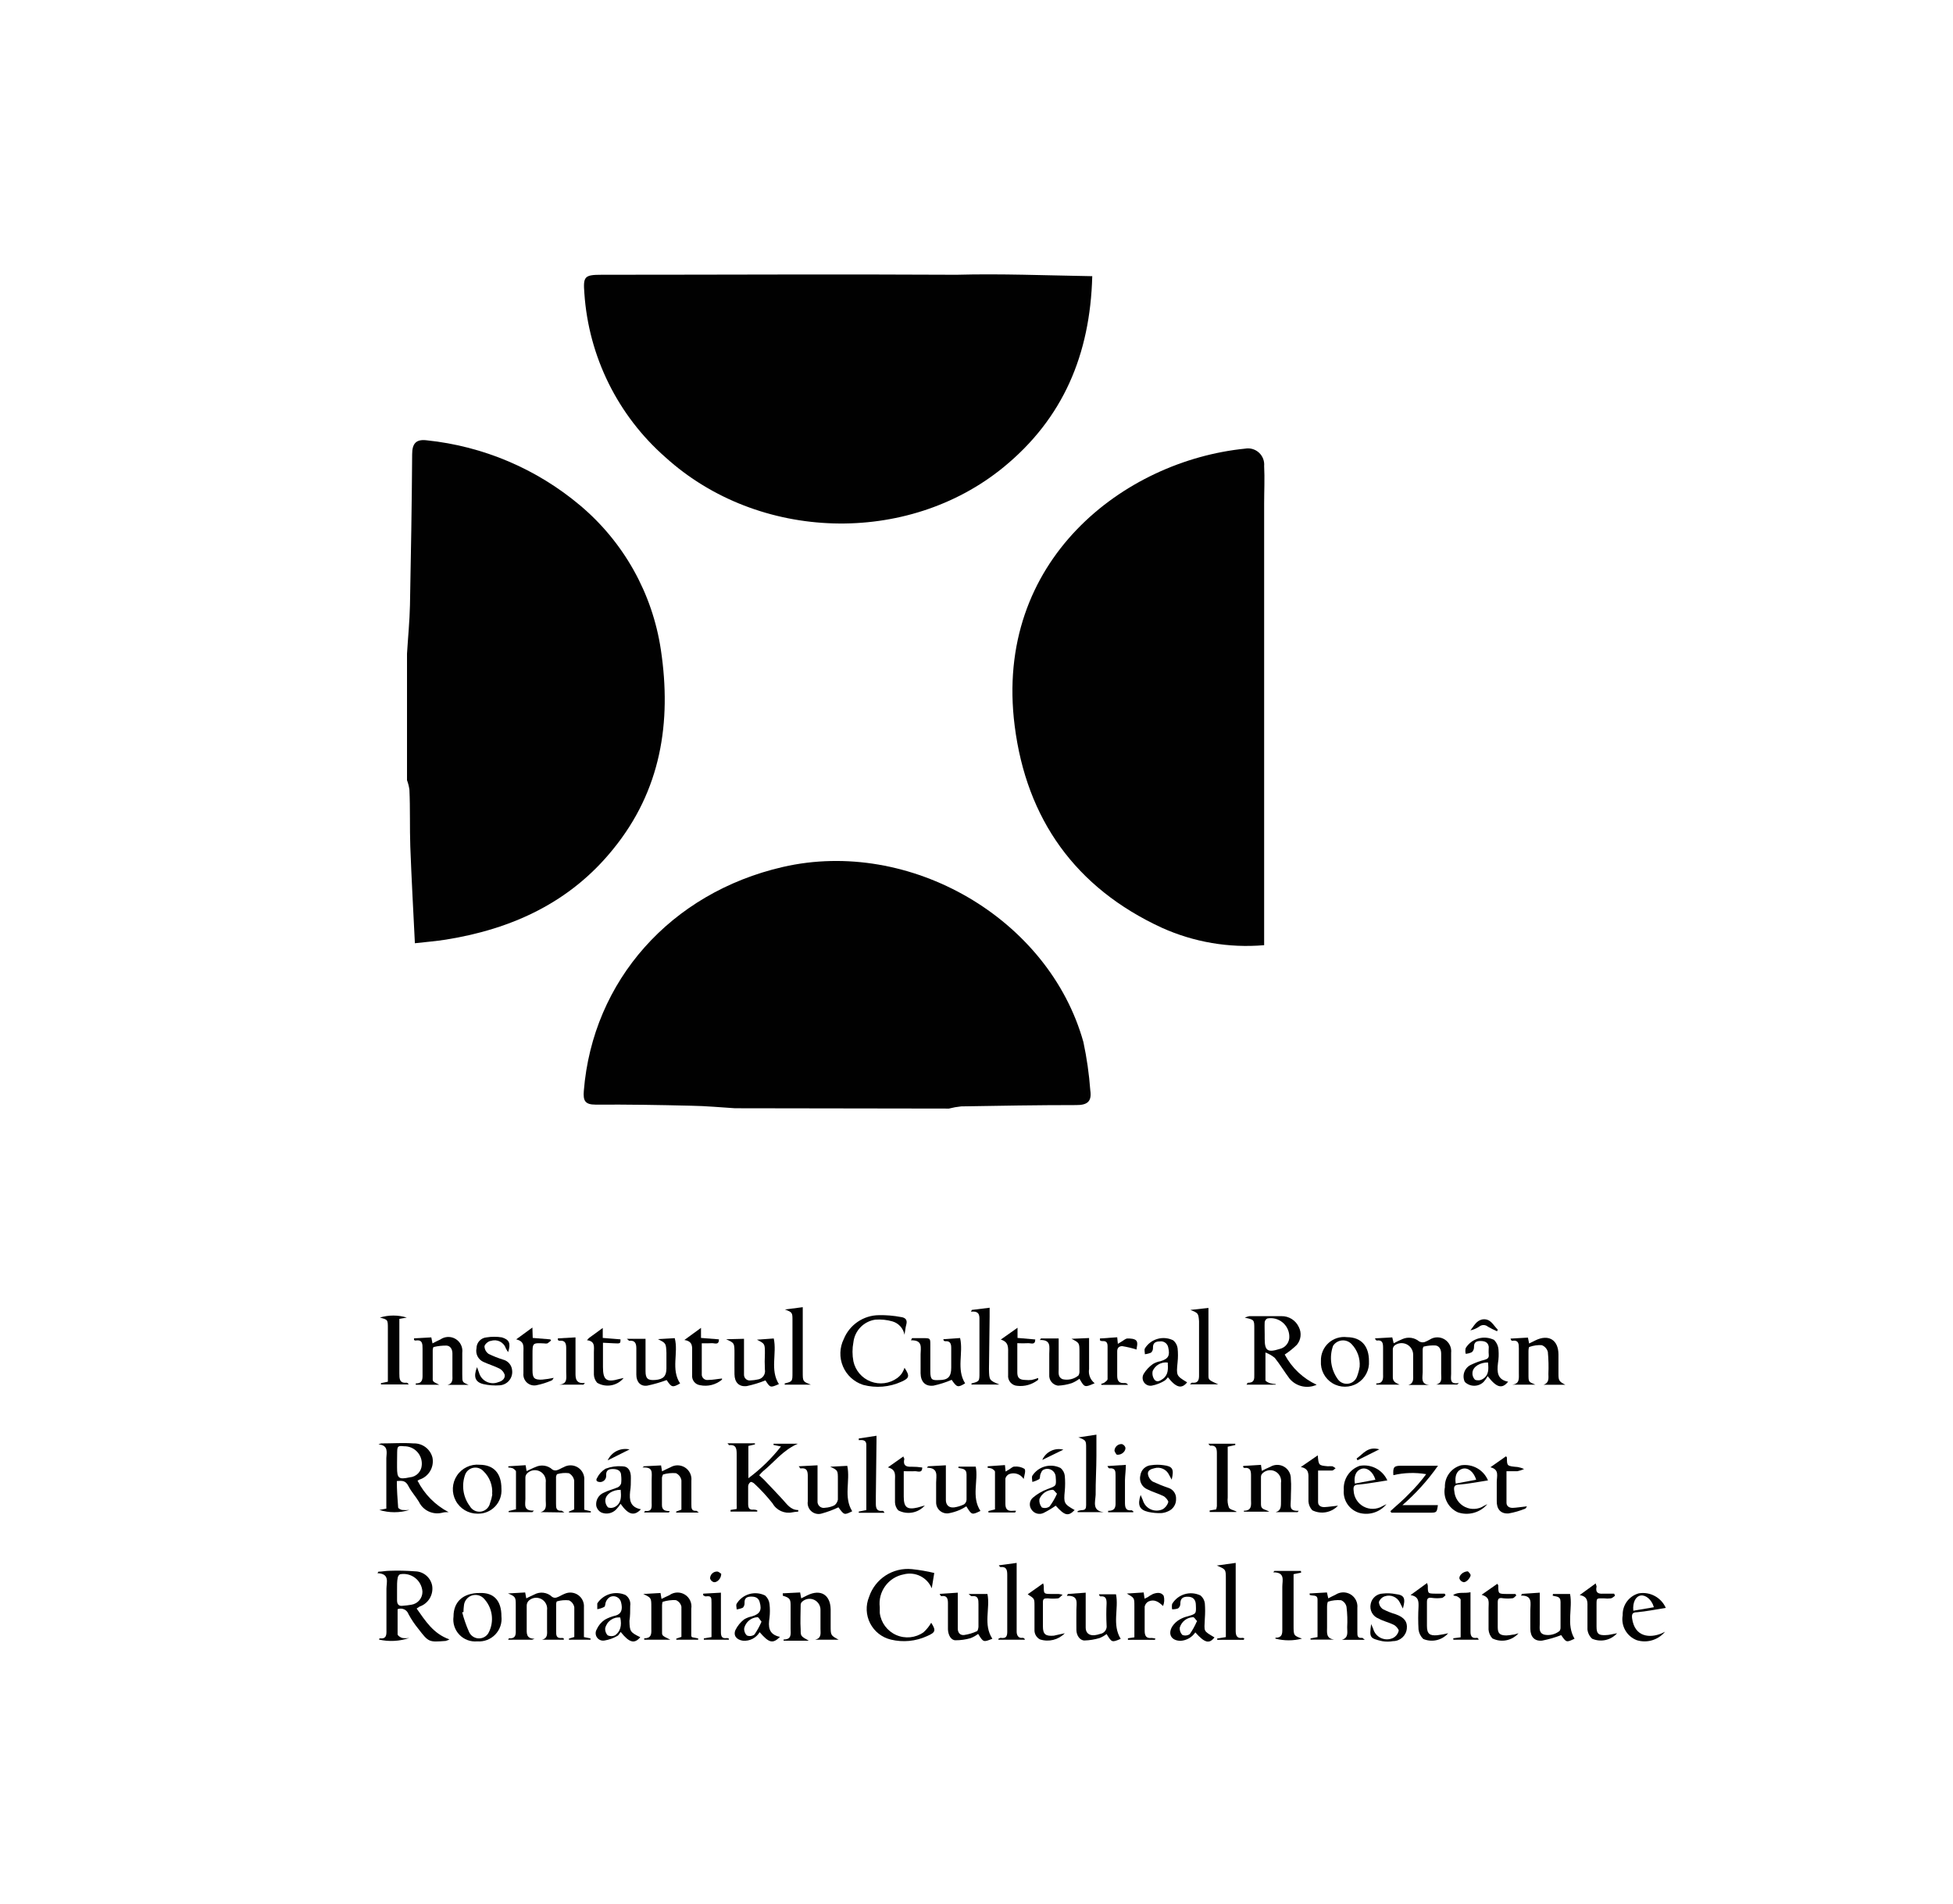
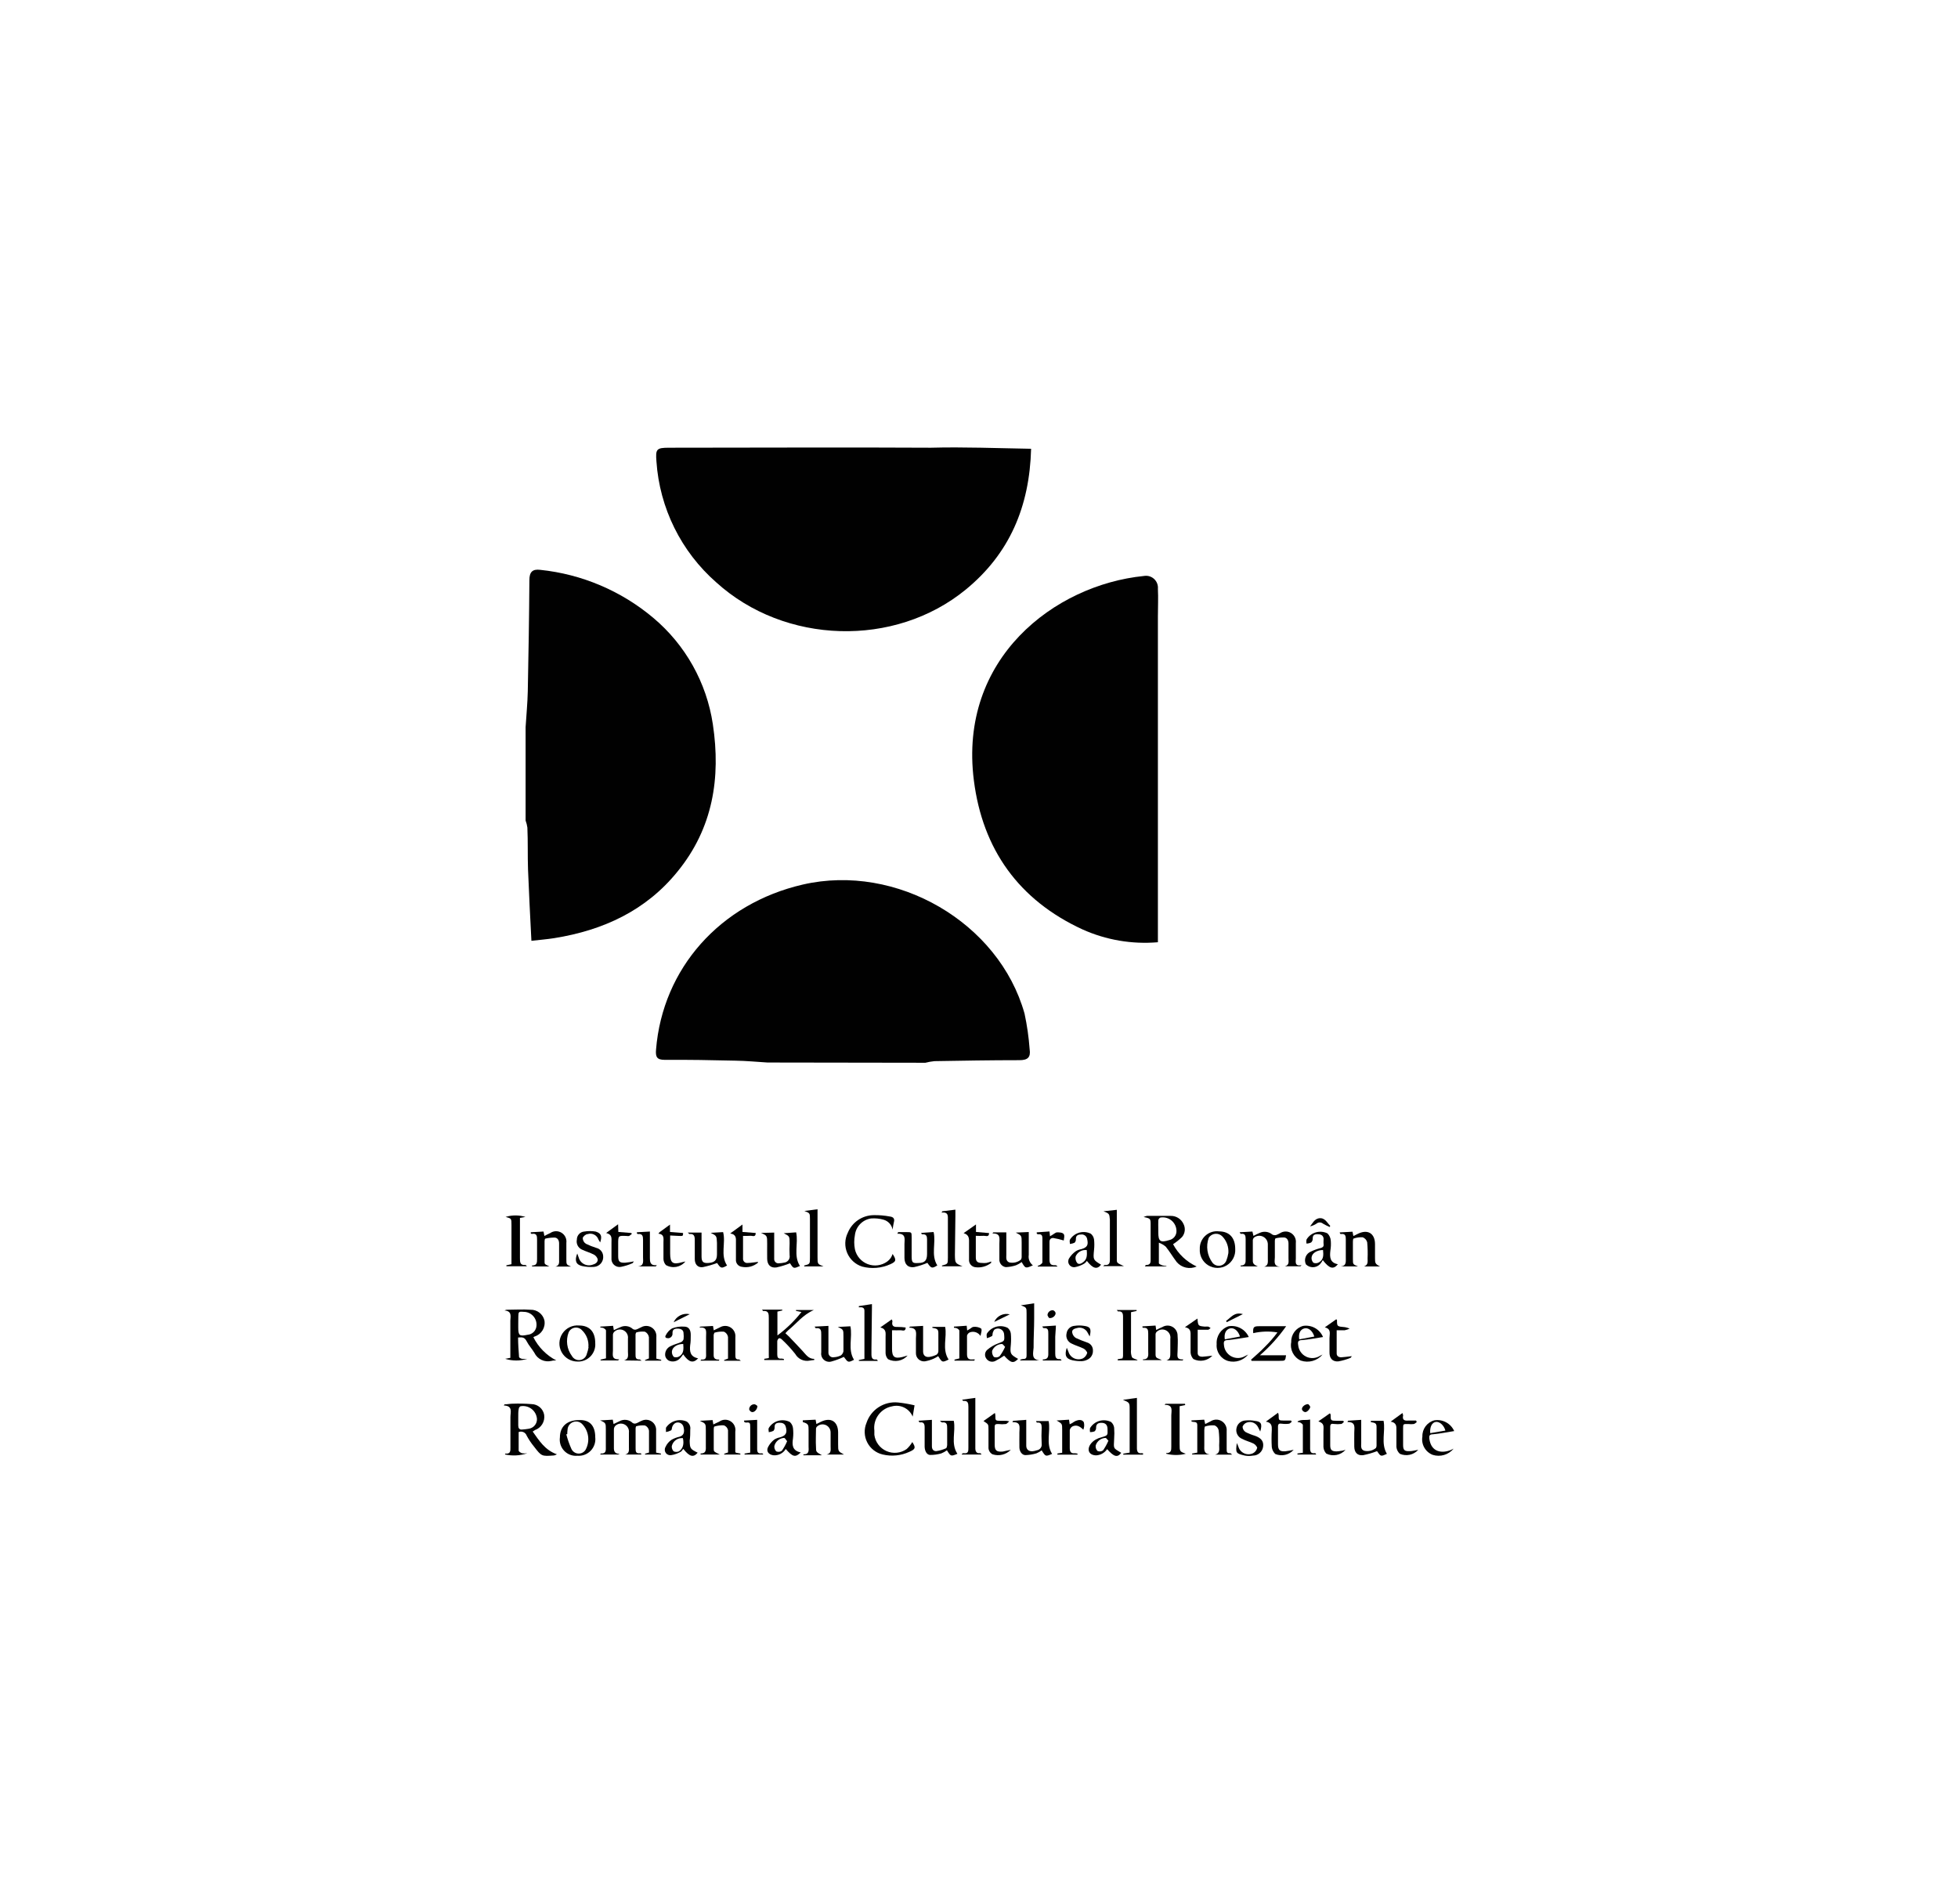
- <svg xmlns="http://www.w3.org/2000/svg" id="Layer_1" data-name="Layer 1" viewBox="0 0 178.5 174">
+ <svg xmlns="http://www.w3.org/2000/svg" id="Layer_1" data-name="Layer 1" viewBox="-27.92 -30.36 242.59 235.82">
  <defs>
    <style>.cls-1{fill:#010101;}</style>
  </defs>
  <path class="cls-1" d="M37.2,59.74c.09-1.48.24-3,.27-4.43.09-4.6.17-9.2.2-13.8,0-1,.38-1.39,1.34-1.27a25.91,25.91,0,0,1,14,5.94A21.35,21.35,0,0,1,60.4,59.37c1,6.65,0,12.88-4.36,18.23-3.92,4.86-9.23,7.3-15.29,8.27-.88.14-1.77.21-2.83.33-.15-3-.31-5.94-.42-8.84-.06-1.72,0-3.46-.08-5.19a4,4,0,0,0-.22-.87Z" />
  <path class="cls-1" d="M67.18,101.28c-1.32-.08-2.64-.21-4-.23-2.91-.07-5.82-.12-8.73-.1-1,0-1.16-.37-1.09-1.26.81-10.07,7.94-18.1,18.19-20.46,11.6-2.67,24.31,4.69,27.47,16a32.3,32.3,0,0,1,.63,4.41c.15,1-.24,1.36-1.3,1.35-3.5,0-7,.06-10.5.12a7.54,7.54,0,0,0-1.12.2Z" />
  <path class="cls-1" d="M99.83,25.24c-.19,7.17-2.67,13-8.1,17.45-8.81,7.21-22.41,6.8-30.9-.89a21.9,21.9,0,0,1-7.42-15c-.12-1.53,0-1.69,1.58-1.69,10.81,0,21.62-.06,32.43,0C91.5,25,95.58,25.17,99.83,25.24Z" />
  <path class="cls-1" d="M115.51,86.38a18.83,18.83,0,0,1-9.31-1.59c-7.91-3.64-12.38-9.94-13.46-18.45-1.93-15.13,10-24.23,21.06-25.34a1.48,1.48,0,0,1,1.74,1.59c.06,1.14,0,2.28,0,3.42V86.38Z" />
  <path class="cls-1" d="M38.08,147c.81,1.14,1.52,2.3,3,2.82a1.52,1.52,0,0,1-.34.14c-1.55.12-1.56.12-2.5-1.1a8.49,8.49,0,0,1-.9-1.34.76.76,0,0,0-1-.46c0,.77,0,1.53,0,2.29,0,.13.25.28.42.34a2.23,2.23,0,0,0,.65,0,5.11,5.11,0,0,1-2.76.15s0-.11.06-.11c.61.06.62-.31.61-.77,0-1.25,0-2.51,0-3.77,0-.57.33-1.38-.82-1.42l.09-.14c.34,0,.68-.08,1-.08a20.39,20.39,0,0,1,2.35.05,1.61,1.61,0,0,1,1.56,1.32,1.73,1.73,0,0,1-1.15,1.9Zm-1.79-1.68h0c0,.31,0,.62,0,.93s.12.55.5.5a7.64,7.64,0,0,0,.82-.1,1.19,1.19,0,0,0,1-1.2,1.73,1.73,0,0,0-2.05-1.58.43.43,0,0,0-.21.32C36.28,144.51,36.29,144.89,36.29,145.27Z" />
  <path class="cls-1" d="M34.59,132a1,1,0,0,1,.27-.09c1,0,2-.07,2.94,0a1.72,1.72,0,0,1,1.73,1.31,1.76,1.76,0,0,1-1.2,2l-.17.09A6.6,6.6,0,0,0,41,138.19c-.2,0-.4,0-.6.06a1.86,1.86,0,0,1-2.11-1c-.29-.49-.69-.91-.95-1.42s-.52-.53-1.07-.48c0,.81.06,1.61.12,2.41,0,.09.22.2.35.23a3.4,3.4,0,0,0,.68,0,4.65,4.65,0,0,1-2.75,0l.64-.12c0-.18,0-.37,0-.56,0-1.36,0-2.71,0-4.07C35.33,132.76,35.53,132.07,34.59,132Zm1.7,1.61h0v.49c0,1,.14,1.13,1.16.91a1.19,1.19,0,0,0,1.1-1.13,1.59,1.59,0,0,0-1.62-1.71c-.57-.06-.62,0-.63.55Z" />
  <path class="cls-1" d="M116.59,126.54h-2.66c.07-.1.09-.17.11-.17.61,0,.61-.33.6-.78,0-1.26,0-2.51,0-3.77v-.4c0-.8,0-.82-.87-1a2,2,0,0,1,.41-.14c1,0,2,0,2.94,0a1.71,1.71,0,0,1,1.59,1,1.47,1.47,0,0,1-.18,1.62,7.45,7.45,0,0,1-1.11.89,6.31,6.31,0,0,0,2.92,2.76,2.1,2.1,0,0,1-2.47-.55c-.47-.62-.87-1.3-1.36-1.91a3,3,0,0,0-.85-.49c0,1,0,1.75,0,2.54,0,.1.27.21.42.27a2.83,2.83,0,0,0,.52.08Zm-1-4.6h0v.4c0,1.1.26,1.29,1.36.94a1.13,1.13,0,0,0,.89-1.19,1.7,1.7,0,0,0-2-1.6.43.43,0,0,0-.25.33C115.57,121.19,115.59,121.57,115.59,121.94Z" />
  <path class="cls-1" d="M71.38,132.19l-.68-.14v-.11h2.22c-1.38.6-2.17,1.7-3.19,2.52a4.18,4.18,0,0,0-.34.36c.15.15.3.27.43.4.56.59,1.13,1.18,1.68,1.78.42.45.75,1,1.46,1v.14a5.17,5.17,0,0,0-.55.07,1.68,1.68,0,0,1-1.8-.82,16.54,16.54,0,0,0-1.66-1.8c-.09-.09-.29-.19-.35-.15a.5.5,0,0,0-.22.38c0,.54,0,1.08,0,1.62,0,.36.09.57.5.52a1,1,0,0,1,.33.06l0,.12H66.77l0-.15.56-.09a2,2,0,0,0,0-.36c0-1.53,0-3.07,0-4.6,0-.47,0-.95-.69-.87,0,0-.06-.07-.15-.17H69l0,.1-.6.14v2.95A15.6,15.6,0,0,0,71.38,132.19Z" />
  <path class="cls-1" d="M48.64,149.85h-2.2c.05-.08.07-.14.08-.13.67.05.63-.4.62-.85,0-.72,0-1.44,0-2.16s0-.8-.71-1.09l1.57-.09.1.54c.27-.13.5-.25.73-.35a1.39,1.39,0,0,1,1.64.22.48.48,0,0,0,.41.05c.25-.08.47-.24.71-.33a1.25,1.25,0,0,1,1.78,1.23c0,.62,0,1.24,0,1.86v.86l.6.12v.12H52l0-.1.49-.15c0-.89,0-1.81,0-2.71a.86.86,0,0,0-.49-.64,2.88,2.88,0,0,0-1.08.09c-.05,0-.09.16-.09.25,0,.82,0,1.63,0,2.45,0,.42,0,.71.56.65,0,0,.09,0,.14.05l0,.11h-2c.56-.13.47-.57.47-.94,0-.59,0-1.18,0-1.76a1,1,0,0,0-1.69-.85.64.64,0,0,0-.17.46c0,.66,0,1.31,0,2,0,.47-.08,1,.72,1Z" />
  <path class="cls-1" d="M49.41,138.19c.61-.18.47-.66.47-1.08s0-1.08,0-1.62a1,1,0,0,0-1.69-.85.54.54,0,0,0-.17.42c0,.64,0,1.28,0,1.91,0,.48-.22,1.13.78,1.08l-.14.14H46.49l0-.1.67-.16c0-1.14,0-2.29,0-3.45,0-.1-.18-.23-.3-.3a1.24,1.24,0,0,0-.4-.07V134l1.58-.1.09.54c.29-.13.54-.27.81-.37a1.39,1.39,0,0,1,1.55.23.49.49,0,0,0,.41.06c.22-.06.41-.2.62-.28a1.26,1.26,0,0,1,1.88,1.22c0,.72,0,1.44,0,2.16v.51l.6.14v.11H52l0-.08.48-.2c0-.87,0-1.75,0-2.63a.93.93,0,0,0-.49-.68,2.7,2.7,0,0,0-1.08.09s-.09.16-.09.24c0,.82,0,1.63,0,2.45,0,.38,0,.69.52.65,0,0,.09.06.24.16Z" />
  <path class="cls-1" d="M127.92,126.54h-2.13c0-.06,0-.11,0-.11.59,0,.64-.35.62-.82,0-.82,0-1.64,0-2.46,0-.41-.06-.72-.59-.64,0,0-.1-.05-.15-.2l1.58-.09.13.54a8.5,8.5,0,0,1,.81-.39,1.46,1.46,0,0,1,1.52.22.66.66,0,0,0,.49.06,3.49,3.49,0,0,0,.48-.23,1.27,1.27,0,0,1,1.95,1.22c0,.64,0,1.28,0,1.91,0,.42-.18,1,.71.84l-.15.14h-1.93c.61-.15.45-.63.46-1,0-.61,0-1.21,0-1.82,0-.35-.14-.69-.5-.75a3.67,3.67,0,0,0-1.09.1c-.05,0-.1.18-.1.28,0,.69,0,1.37,0,2.06,0,.48-.22,1.1.62,1.17h-1.93c.52-.15.44-.57.44-1,0-.58,0-1.17,0-1.76a1.06,1.06,0,0,0-1.7-.85.5.5,0,0,0-.16.33c0,.84,0,1.67,0,2.5C127.27,126.28,127.58,126.38,127.92,126.54Z" />
  <path class="cls-1" d="M85.39,143.75l-.23,1.4a2.18,2.18,0,0,0-2.57-1.27,2.71,2.71,0,0,0-2.18,3c0,.18,0,.36,0,.53a2.55,2.55,0,0,0,4,1.76,3.57,3.57,0,0,0,.7-.87c.45.7.41.88-.38,1.22a5.07,5.07,0,0,1-3.3.32,2.88,2.88,0,0,1-2-3.9,3.73,3.73,0,0,1,3.92-2.54A16.11,16.11,0,0,1,85.39,143.75Z" />
  <path class="cls-1" d="M82.67,125c.49.74.46.94-.28,1.27a5.21,5.21,0,0,1-3.5.29,3,3,0,0,1-1.77-4.19,3.5,3.5,0,0,1,3.22-2.18,9.62,9.62,0,0,1,2,.17c.4.05.62.25.49.7-.07.25-.09.51-.16.92a1.57,1.57,0,0,0-1.1-1.22A4.44,4.44,0,0,0,80,120.6a2.36,2.36,0,0,0-2,2.06,4.68,4.68,0,0,0,0,1.75A2.56,2.56,0,0,0,82,125.94a1.88,1.88,0,0,0,.44-.45A2.16,2.16,0,0,0,82.67,125Z" />
  <path class="cls-1" d="M71.54,145.61l1.59-.08.1.54.56-.28c1.21-.59,2.1-.06,2.13,1.28,0,.5,0,1,0,1.51,0,.87,0,.87.73,1.27H74.49c.64-.14.49-.64.5-1,0-.57,0-1.14,0-1.71a1,1,0,0,0-1.66-.78.41.41,0,0,0-.15.28c0,.77-.05,1.53,0,2.3,0,.58,0,.58.74,1h-2.3l0-.11c.75,0,.65-.5.64-1,0-.68,0-1.37,0-2s0-.8-.71-1Z" />
  <path class="cls-1" d="M40.15,126.55H38a.84.84,0,0,1,0-.12c.6,0,.63-.36.62-.83,0-.78,0-1.56,0-2.35,0-.42,0-.85-.64-.74,0,0-.09,0-.14-.06l0-.14,1.58-.09.11.55c.26-.13.48-.26.72-.36a1.28,1.28,0,0,1,2,1.22c0,.65,0,1.3,0,2s0,.68.58.93H40.9c.5-.12.46-.5.45-.87,0-.67,0-1.34,0-2,0-.35-.16-.69-.53-.72a4.74,4.74,0,0,0-1.18.13c-.05,0-.09.2-.09.3q0,1.28,0,2.55C39.54,126.26,39.56,126.26,40.15,126.55Z" />
  <path class="cls-1" d="M73,134l1.72-.09v2.27c0,.33,0,.65,0,1a.57.57,0,0,0,.7.61,2.18,2.18,0,0,0,.84-.22.82.82,0,0,0,.32-.52c0-.62,0-1.24,0-1.86,0-.82,0-.82-.7-1.15l1.56-.08c.29,1.38-.36,2.85.45,4.15-.73.36-.73.36-1.26-.36a9.14,9.14,0,0,1-1.5.56,1,1,0,0,1-1.3-1.11c0-.73,0-1.47,0-2.21,0-.44,0-.89-.68-.79C73.14,134.18,73.1,134.12,73,134Z" />
  <path class="cls-1" d="M63.25,149.62l.56.11,0,.12h-2v-.1l.47-.16c0-.91,0-1.84,0-2.76a.82.82,0,0,0-.51-.6,3.45,3.45,0,0,0-1.18.15c-.05,0-.08.21-.08.31,0,.82,0,1.64,0,2.45,0,.34,0,.34.76.71H58.88a.63.63,0,0,0,0-.13c.62,0,.67-.34.65-.84,0-.68,0-1.37,0-2,0-.86,0-.86-.74-1.21l1.58-.09.09.54c.26-.12.48-.24.72-.34a1.27,1.27,0,0,1,2,1.24c0,.83,0,1.67,0,2.5A.42.42,0,0,0,63.25,149.62Z" />
  <path class="cls-1" d="M118.6,138.19h-2c.53-.16.47-.58.48-1,0-.56,0-1.11,0-1.67a1,1,0,0,0-1.64-.92.46.46,0,0,0-.19.35c0,.85,0,1.7,0,2.54,0,.5.41.43.76.66h-2.32l0-.09c.75,0,.66-.54.65-1,0-.74,0-1.47,0-2.2,0-.44-.05-.76-.59-.71,0,0-.08,0-.12-.07s0,0,0-.11l1.62-.1.08.55a7.67,7.67,0,0,1,.77-.37,1.24,1.24,0,0,1,1.88,1.1c.06.61,0,1.24,0,1.85s-.22,1.11.72,1.07Z" />
  <path class="cls-1" d="M124.74,149.86h-2.1c.65-.19.48-.72.49-1.15a10.38,10.38,0,0,0-.06-1.85.83.83,0,0,0-.5-.62,3,3,0,0,0-1.18.13c-.06,0-.1.29-.1.45,0,.64,0,1.27,0,1.91,0,.47-.11,1,.65,1.11h-2.16l0-.11.64-.12c0-1.14,0-2.28,0-3.42,0-.51-.47-.31-.72-.44v-.13l1.58-.09.12.54c.23-.12.44-.23.66-.33a1.29,1.29,0,0,1,2,1.2c0,.74,0,1.47,0,2.21,0,.35,0,.58.47.53C124.53,149.68,124.58,149.74,124.74,149.86Z" />
  <path class="cls-1" d="M58.86,134l1.56-.08.09.54c.28-.14.52-.26.77-.37a1.27,1.27,0,0,1,1.91,1.23c0,.72,0,1.44,0,2.16,0,.35,0,.63.47.59,0,0,.09.06.21.16H61.8l0-.09.48-.18c0-.88,0-1.78,0-2.67a.87.87,0,0,0-.5-.66,3.21,3.21,0,0,0-1.18.12s-.1.2-.1.3c0,.83,0,1.67,0,2.5,0,.46.3.55.71.54l-.07.13H58.86c.06-.07.09-.14.11-.14.69.08.59-.4.59-.82,0-.65,0-1.31,0-2s.18-1.21-.84-1.15Z" />
  <path class="cls-1" d="M143.07,126.55h-2c.55-.18.45-.63.45-1a14.76,14.76,0,0,0-.05-2,.9.9,0,0,0-.56-.62,2.9,2.9,0,0,0-1.12.16c-.07,0-.09.26-.09.4,0,.71,0,1.41,0,2.11s0,.68.63.94h-2.12c.73-.07.6-.63.61-1.08,0-.74,0-1.47,0-2.21,0-.42,0-.81-.62-.72-.05,0-.1-.06-.14-.2l1.59-.09.11.54.56-.28c1.21-.6,2.11-.06,2.12,1.27,0,.59,0,1.18,0,1.77S142.47,126.25,143.07,126.55Z" />
  <path class="cls-1" d="M99.23,145.55v1.88c0,.44,0,.88,0,1.32s.27.73.8.69a2.44,2.44,0,0,0,.52-.12.7.7,0,0,0,.59-.8,19.25,19.25,0,0,1,0-2c0-.4-.07-.68-.56-.63,0,0-.09,0-.14-.19H102c.27,1.3-.38,2.77.43,4.07-.81.34-.81.34-1.29-.44a2.65,2.65,0,0,1-.65.37,5.37,5.37,0,0,1-1.37.22c-.42,0-.73-.46-.74-.95s0-1.24,0-1.86.24-1.32-.87-1.27l.09-.17Z" />
  <path class="cls-1" d="M141.94,145.67h1.56c.26,1.33-.37,2.78.41,4.09-.75.35-.75.35-1.22-.33a10.52,10.52,0,0,1-1.73.5c-.7.08-1.08-.34-1.09-1.06s0-1.18,0-1.76.23-1.32-.85-1.29l.08-.16,1.63-.11c0,1,0,1.93,0,2.88,0,.36-.1.78.38.95a1.69,1.69,0,0,0,1.43-.33.52.52,0,0,0,.09-.31c0-.78,0-1.57,0-2.35,0-.55-.41-.46-.72-.57Z" />
  <path class="cls-1" d="M68,122.35c0,.63,0,1.29,0,2,0,.42,0,.84,0,1.27a.52.52,0,0,0,.62.53,3.19,3.19,0,0,0,.62-.08.77.77,0,0,0,.67-.91,14.42,14.42,0,0,1,0-1.47c0-.89,0-.89-.73-1.26l1.54-.11c.3,1.39-.36,2.87.47,4.17-.79.34-.79.34-1.23-.34a10.32,10.32,0,0,1-1.7.52c-.72.09-1.12-.34-1.13-1.08s0-1.24,0-1.86c0-1,0-1-.77-1.34Z" />
  <path class="cls-1" d="M84.82,134l1.63-.09v2c0,.39,0,.78,0,1.17s.21.73.74.68a3.06,3.06,0,0,0,.92-.28.56.56,0,0,0,.23-.42c0-.77,0-1.54,0-2.31,0-.56-.4-.51-.74-.6l0-.12h1.58c.26,1.28-.42,2.76.43,4.05-.79.38-.79.38-1.29-.42a4.71,4.71,0,0,1-.58.32,4.61,4.61,0,0,1-1.06.32,1,1,0,0,1-1.12-1c0-.6,0-1.21,0-1.81s.25-1.35-.84-1.36Z" />
  <path class="cls-1" d="M88.53,145.67h1.72c.27,1.32-.41,2.79.45,4.09-.82.33-.82.33-1.3-.44a2.84,2.84,0,0,1-.7.39,4.87,4.87,0,0,1-1.37.19c-.41,0-.67-.47-.69-1q0-1.2,0-2.4c0-.41-.09-.72-.61-.63,0,0-.1-.06-.14-.21l1.65-.11v2.12c0,.39,0,.78,0,1.17s.23.62.58.58a4.33,4.33,0,0,0,1.15-.34c.09,0,.15-.27.16-.41,0-.69,0-1.37,0-2.06,0-.42,0-.81-.61-.74C88.75,145.88,88.7,145.81,88.53,145.67Z" />
  <path class="cls-1" d="M99.54,122.28c0,1,0,1.9,0,2.83a1.36,1.36,0,0,0,.51,1.3c-.92.4-.92.4-1.39-.41a3.08,3.08,0,0,1-.7.4,4.65,4.65,0,0,1-1.27.23.93.93,0,0,1-.79-1c0-.64,0-1.28,0-1.91s.2-1.29-.86-1.26l.1-.14h1.62c0,.9,0,1.84,0,2.79,0,.35-.08.74.35.93a1.68,1.68,0,0,0,1.46-.34.71.71,0,0,0,.09-.41c0-.58,0-1.15,0-1.72,0-.85,0-.85-.73-1.22Z" />
  <path class="cls-1" d="M60.13,122.38l1.54-.09c.36,1.35-.37,2.84.49,4.14-.69.39-.78.37-1.23-.31a12.5,12.5,0,0,1-1.77.51c-.63.09-1-.35-1-1s0-1.6,0-2.4c0-.46-.12-.76-.66-.7,0,0-.07-.06-.21-.18H59c0,.55,0,1.17,0,1.78,0,.39,0,.79,0,1.18,0,.68.21.86.91.8s1-.34,1-1.06v-1.43C60.87,122.75,60.87,122.75,60.13,122.38Z" />
  <path class="cls-1" d="M86.22,122.39l1.53-.11c.32,1.36-.36,2.84.46,4.14-.66.4-.75.38-1.23-.32a9.11,9.11,0,0,1-1.66.53c-.76.09-1.17-.36-1.18-1.14,0-.58,0-1.15,0-1.72s.24-1.32-.88-1.28l.1-.2h1c.67,0,.67,0,.67.64s0,1.6,0,2.4.18.82.82.79c.81,0,1.09-.32,1.09-1.13,0-.61,0-1.21,0-1.82,0-.37-.1-.64-.55-.6,0,0-.09,0-.13-.06S86.23,122.47,86.22,122.39Z" />
  <path class="cls-1" d="M125.12,124.38a2.2,2.2,0,1,1-4.39,0,2.12,2.12,0,0,1,2.39-2.18C124.41,122.21,125.12,123,125.12,124.38Zm-.85.51a2.68,2.68,0,0,0-.74-2.06,1.08,1.08,0,0,0-1.69.16,3.31,3.31,0,0,0,.46,3.09,1,1,0,0,0,1.72-.26A4.51,4.51,0,0,0,124.27,124.89Z" />
  <path class="cls-1" d="M45.83,136.05a2.12,2.12,0,0,1-2.2,2.28,2.24,2.24,0,1,1,.21-4.47C45.13,133.87,45.83,134.64,45.83,136.05Zm-.85.51a2.6,2.6,0,0,0-.8-2.12,1,1,0,0,0-1.65.28,3.06,3.06,0,0,0,.41,2.92,1,1,0,0,0,1.85-.28A4.25,4.25,0,0,0,45,136.56Z" />
  <path class="cls-1" d="M45.83,147.71A2.06,2.06,0,0,1,43.62,150a2,2,0,0,1-2.17-2.27c0-1.36.89-2.16,2.4-2.15C45.15,145.53,45.83,146.29,45.83,147.71Zm-3.47-.38-.12,0a11.4,11.4,0,0,0,.63,1.81,1,1,0,0,0,1.76.12,2.71,2.71,0,0,0-.45-3.22,1.06,1.06,0,0,0-1.78.71A4.55,4.55,0,0,0,42.36,147.33Z" />
  <path class="cls-1" d="M36.5,120.53c0,.17,0,.35,0,.52,0,1.49,0,3,0,4.46,0,.48,0,.92.67.85,0,0,.07,0,.19.16H34.82l0-.12.63-.13c0-.15,0-.32,0-.49,0-1.46,0-2.92,0-4.37,0-.81,0-.81-.73-1a4.17,4.17,0,0,1,2.46,0Z" />
  <path class="cls-1" d="M118.92,143.72l-.69.14v4.68c0,.93,0,.93.77,1.21a4.84,4.84,0,0,1-2.43,0s0-.08,0-.08c.59,0,.64-.32.63-.8,0-1.29,0-2.58,0-3.87,0-.56.29-1.32-.83-1.31l.11-.13h2.42Z" />
  <path class="cls-1" d="M137.84,126.27c-.55.68-1.05.56-1.87-.51a2.75,2.75,0,0,1-.37.53,1.23,1.23,0,0,1-1.72,0,1.17,1.17,0,0,1,.62-1.59,6.26,6.26,0,0,1,1.19-.43c.25-.07.41-.17.38-.46s0-.5,0-.73c-.06-.43-.39-.53-.76-.53s-.6.11-.59.55a.61.61,0,0,1-.19.47,1.5,1.5,0,0,1-.57.15,1.14,1.14,0,0,1,0-.52,2,2,0,0,1,2.59-.75,1.4,1.4,0,0,1,.41.91,5,5,0,0,1-.05,1.22C136.81,125.4,136.86,126.09,137.84,126.27ZM136,124.51c-.72,0-1.36.37-1.42.91a.82.82,0,0,0,.23.67.77.77,0,0,0,.7-.06C136.09,125.69,136.06,125.11,136,124.51Z" />
  <path class="cls-1" d="M108.5,126.33c-.5.62-1,.5-1.76-.47a1.12,1.12,0,0,1-.32.33,3.46,3.46,0,0,1-1.15.44.72.72,0,0,1-.73-1.09,3,3,0,0,1,.84-.89,1.91,1.91,0,0,1,.68-.25c.73-.22.89-.51.71-1.28a.68.68,0,0,0-.78-.53c-.36,0-.63.13-.61.58a.57.57,0,0,1-.17.44,1.9,1.9,0,0,1-.57.15c0-.18-.07-.38,0-.53a2,2,0,0,1,2.59-.74,1.13,1.13,0,0,1,.4.72,6,6,0,0,1,0,1.27C107.51,125.72,107.5,125.72,108.5,126.33Zm-1.77-1.81a1.31,1.31,0,0,0-1.38.78,1,1,0,0,0,.17.79c.22.27.53.1.78-.09C106.8,125.62,106.76,125.08,106.73,124.52Z" />
  <path class="cls-1" d="M111,149.64c-.48.61-.89.51-1.75-.46a1.75,1.75,0,0,1-1.34.77c-.83,0-1.2-.59-.77-1.31a2,2,0,0,1,.7-.65,2.63,2.63,0,0,1,.72-.28c.77-.23.77-.23.74-1,0-.52-.25-.78-.72-.79s-.71.16-.7.66a.52.52,0,0,1-.21.41,1.57,1.57,0,0,1-.54.08,1.32,1.32,0,0,1,0-.49,2,2,0,0,1,2.6-.77,1.12,1.12,0,0,1,.39.72,9,9,0,0,1,0,1.37C110.07,149.15,109.94,149,111,149.64Zm-1.57-1.47c-.18-.19-.27-.37-.38-.38a1.33,1.33,0,0,0-1.22.94.83.83,0,0,0,.23.68.72.72,0,0,0,.68-.07A6.45,6.45,0,0,0,109.39,148.17Z" />
  <path class="cls-1" d="M58.52,149.62c-.53.63-1,.51-1.79-.48-.11.13-.18.31-.32.37a3.38,3.38,0,0,1-1.15.41.68.68,0,0,1-.73-1,2.11,2.11,0,0,1,.75-.9,3.64,3.64,0,0,1,1-.38c.5-.15.66-.54.48-1.23a.72.72,0,0,0-1-.47.9.9,0,0,0-.37.42c-.08.15-.05.41-.16.49a2.09,2.09,0,0,1-.64.21c0-.18,0-.39,0-.53a2.08,2.08,0,0,1,2.57-.77,1,1,0,0,1,.44,1c0,.46,0,.91-.07,1.37C57.55,149.09,57.6,149.17,58.52,149.62Zm-1.83-1.8a1.27,1.27,0,0,0-1.38,1,.85.85,0,0,0,.23.63.8.8,0,0,0,.67,0C56.7,149.11,56.85,148.55,56.69,147.82Z" />
  <path class="cls-1" d="M98.22,138c-.59.6-.9.52-1.73-.4a8.72,8.72,0,0,1-1.12.67.87.87,0,0,1-1.09-.31.81.81,0,0,1,.11-1.08,4.44,4.44,0,0,1,1.36-.8c.79-.3.8-.26.74-1.09a.77.77,0,0,0-1.16-.65c-.12.07-.18.25-.24.39s0,.38-.12.45a2.44,2.44,0,0,1-.62.25c0-.19-.07-.41,0-.56a2,2,0,0,1,2.57-.72,1.07,1.07,0,0,1,.4.72,7.86,7.86,0,0,1,0,1.37C97.21,137.37,97.24,137.44,98.22,138Zm-1.61-1.49c-.18-.17-.27-.35-.39-.36A1.36,1.36,0,0,0,95,137a1,1,0,0,0,.22.76.73.73,0,0,0,.71-.09A6,6,0,0,0,96.61,136.5Z" />
  <path class="cls-1" d="M58.58,137.93c-.62.65-1.15.51-1.86-.5a3.47,3.47,0,0,1-.39.5,1.22,1.22,0,0,1-1.4.28.91.91,0,0,1-.43-.57,1.14,1.14,0,0,1,.69-1.23c.41-.21.86-.31,1.28-.49a.61.61,0,0,0,.3-.35,3,3,0,0,0,0-.73c0-.46-.36-.59-.76-.59s-.62.12-.61.57a.56.56,0,0,1-.51.62c-.3,0-.49-.11-.31-.39a2,2,0,0,1,.77-.83,3.52,3.52,0,0,1,1.51-.22c.58,0,.82.44.8,1.09,0,.41,0,.81-.07,1.22C57.51,137.08,57.59,137.74,58.58,137.93Zm-1.85-1.78c-.74,0-1.33.38-1.4.9a.89.89,0,0,0,.24.71.79.79,0,0,0,.69-.08C56.81,137.33,56.78,136.75,56.73,136.15Z" />
  <path class="cls-1" d="M79.18,138s0,0,0-.08c0-2,0-3.93,0-5.89,0-.43-.33-.45-.69-.42l0-.15,1.62-.25v.48l-.06,5.06c0,.22,0,.45,0,.68,0,.43.11.71.61.64.06,0,.13.06.18.18H78.49l0-.11Z" />
  <path class="cls-1" d="M71.29,149.59c-.66.65-1,.56-1.86-.43a1.61,1.61,0,0,1-1.53.78c-.59-.08-.91-.49-.67-1A2.8,2.8,0,0,1,68,148a2.08,2.08,0,0,1,.72-.28c.74-.22.93-.57.71-1.32-.11-.4-.43-.5-.8-.49s-.6.14-.58.57a.59.59,0,0,1-.15.44,2,2,0,0,1-.57.16c0-.18-.08-.38,0-.52a2,2,0,0,1,2.6-.75,1.2,1.2,0,0,1,.4.77,5.42,5.42,0,0,1,0,1.27C70.21,148.64,70.22,149.37,71.29,149.59ZM69.6,148.2c-.16-.19-.25-.39-.36-.41a1.32,1.32,0,0,0-1.22,1,.8.8,0,0,0,.24.67.71.71,0,0,0,.69-.08A6.33,6.33,0,0,0,69.6,148.2Z" />
  <path class="cls-1" d="M74.11,126.54H71.72c0-.06,0-.11,0-.11.71-.18.71-.18.71-1v-4.76c0-.71,0-.74-.69-1l1.63-.21v.78c0,1.72,0,3.43,0,5.15C73.37,126.25,73.37,126.25,74.11,126.54Z" />
  <path class="cls-1" d="M113.67,149.86h-2.42l0-.12.79-.13v-5.33c0-.86,0-.86-.83-1.21l1.73-.24c0,1.14,0,2.26,0,3.38,0,.95,0,1.9,0,2.84,0,.42.12.71.62.63,0,0,.11,0,.17.06Z" />
  <path class="cls-1" d="M91.34,126.53H88.79s0-.1,0-.1c.73-.19.73-.19.73-1v-4.65c0-.48.08-1-.78-.91l.09-.16,1.62-.2c0,.29,0,.55,0,.8l-.06,4.8C90.41,126.14,90.41,126.14,91.34,126.53Z" />
  <path class="cls-1" d="M113,138.18h-2.44l0-.14.59-.1a1.32,1.32,0,0,0,.07-.3c0-1.61,0-3.23,0-4.85,0-.45-.1-.73-.62-.67,0,0-.06-.07-.16-.18h2.46l0,.12-.69.15v2c0,.88,0,1.77,0,2.65a1.94,1.94,0,0,0,.11.91c.1.19.44.24.68.36Z" />
  <path class="cls-1" d="M100.86,138.19H98.49l0-.09a1.21,1.21,0,0,1,.35-.09c.37,0,.43-.15.43-.46,0-1.73,0-3.46,0-5.19,0-.71,0-.74-.71-1l1.65-.25c0,.66,0,1.29,0,1.92,0,1.19-.08,2.38-.07,3.57C100.11,137.25,99.8,138.06,100.86,138.19Z" />
  <path class="cls-1" d="M108.8,119.71l1.65-.18v3.14c0,1,0,2,0,3,0,.43,0,.44.89.84h-2.58c.1-.09.15-.15.18-.15.57.06.66-.23.65-.73,0-1.63,0-3.26,0-4.89C109.53,120,109.51,120,108.8,119.71Z" />
  <path class="cls-1" d="M91.3,143.05l1.62-.22c0,.19,0,.37,0,.55,0,1.7,0,3.41,0,5.11,0,.21,0,.42,0,.63s.09.62.53.56c.08,0,.17,0,.23.17H91.25v-.09c.06,0,.14-.09.2-.08.59.1.62-.24.61-.69,0-1.68,0-3.37,0-5.05,0-.44-.05-.79-.63-.73,0,0,0,0-.06-.06S91.31,143.12,91.3,143.05Z" />
  <path class="cls-1" d="M127.08,138.1c.57-.53,1.16-1,1.71-1.59a15.17,15.17,0,0,0,1.56-1.79,7.64,7.64,0,0,0-3,.09c-.05-.75.06-.86.72-.86h3.36a19.9,19.9,0,0,1-3.25,3.6h3.24c-.1.69-.1.69-.79.69h-3l-.47,0Z" />
  <path class="cls-1" d="M128.22,147l-.26-.52a1.13,1.13,0,0,0-1.39-.6.87.87,0,0,0-.54.52.83.83,0,0,0,.37.66,6.75,6.75,0,0,0,1.18.47c.77.28,1.07.68,1,1.31a1.27,1.27,0,0,1-1.26,1.14,2.85,2.85,0,0,1-1,0c-1.13-.26-1.17-.32-1-1.56.06.14.13.29.19.44a1.3,1.3,0,0,0,1.81.83,1,1,0,0,0,.52-.67c0-.13-.24-.42-.43-.52-.45-.23-1-.35-1.4-.58a1.16,1.16,0,0,1-.73-1.35,1.17,1.17,0,0,1,1.11-.94,3.82,3.82,0,0,1,1.17.05C128.35,145.76,128.49,146.06,128.22,147Z" />
  <path class="cls-1" d="M152.25,146.94c-.92.15-1.78.32-2.64.4-.43,0-.48.2-.44.55.23,1.74,1.64,1.82,2.68,1.39l.33-.16a2.42,2.42,0,0,1-2.59.77,2.06,2.06,0,0,1-1.28-2.28,2,2,0,0,1,1.48-2A2.29,2.29,0,0,1,152.25,146.94Zm-1.09-.06c-.19-.69-.74-1.14-1.2-1.07s-.75.62-.68,1.39Z" />
  <path class="cls-1" d="M107.09,135.22l-.24-.44a1.13,1.13,0,0,0-1.35-.6c-.31.07-.63.2-.58.54a1,1,0,0,0,.44.68,14.13,14.13,0,0,0,1.45.58,1,1,0,0,1,.68,1,1.17,1.17,0,0,1-.72,1.13,1.74,1.74,0,0,1-.66.17,5,5,0,0,1-1.16-.11c-.82-.19-1-.62-.7-1.55l.2.47a1.31,1.31,0,0,0,1.81.84,1.11,1.11,0,0,0,.52-.67c0-.13-.24-.43-.43-.53-.48-.24-1-.38-1.48-.62a1.1,1.1,0,0,1-.64-1.3,1.07,1.07,0,0,1,1-.91,3.76,3.76,0,0,1,1.11,0C107.18,134,107.32,134.26,107.09,135.22Z" />
  <path class="cls-1" d="M46.44,123.57c-.1-.16-.16-.25-.21-.35a1.07,1.07,0,0,0-1.35-.68c-.23,0-.57.3-.6.49a.87.87,0,0,0,.38.7,9.4,9.4,0,0,0,1.31.52,1.1,1.1,0,0,1,.84,1,1.22,1.22,0,0,1-1.13,1.35,5,5,0,0,1-1.5-.11c-.75-.18-.93-.67-.58-1.55.08.21.13.36.18.5a1.32,1.32,0,0,0,1.77.87c.34-.09.63-.32.58-.67a1,1,0,0,0-.48-.57c-.48-.24-1-.39-1.49-.62a1.11,1.11,0,0,1-.61-1.23,1,1,0,0,1,.92-1,4.38,4.38,0,0,1,1.4,0C46.56,122.43,46.7,122.77,46.44,123.57Z" />
  <path class="cls-1" d="M136,135.29c-.91.14-1.75.31-2.61.38-.47,0-.54.21-.47.6a1.76,1.76,0,0,0,2.72,1.34l.3-.15a2.48,2.48,0,0,1-2.69.75,2.08,2.08,0,0,1-1.19-2.3,2,2,0,0,1,1.48-2A2.29,2.29,0,0,1,136,135.29Zm-1.08-.06c-.23-.75-.77-1.15-1.27-1s-.71.65-.6,1.35Z" />
  <path class="cls-1" d="M126.8,135.29c-.89.13-1.74.3-2.61.38-.42,0-.52.16-.47.56a1.74,1.74,0,0,0,2.62,1.42l.38-.19a2.39,2.39,0,0,1-2.48.8,2,2,0,0,1-1.42-2.1,2.17,2.17,0,0,1,1.45-2.2A2.32,2.32,0,0,1,126.8,135.29Zm-1.09-.06c-.22-.74-.77-1.15-1.27-1s-.72.68-.61,1.35Z" />
  <path class="cls-1" d="M57,125.93a1.89,1.89,0,0,1-2.42.44,1.19,1.19,0,0,1-.3-.74c0-.68,0-1.37,0-2.06,0-.47.14-1-.63-1.09.11-.12.14-.18.19-.21l1.25-.91v.91l1.62.13c0,.39,0,.39-.6.36l-1-.05v2.22c0,1.19.32,1.43,1.49,1.09Z" />
  <path class="cls-1" d="M144.38,145.77l1.47-1.07c0,.14.09.23.07.31-.11.52.13.67.61.63.32,0,.64,0,1,0l.08.19c-.13.09-.25.22-.38.24a2.74,2.74,0,0,1-.64,0c-.67,0-.67-.06-.67.59s0,1.34,0,2,.19.79.81.77c.35,0,.69-.11,1.07-.17a2,2,0,0,1-2.28.5,1.32,1.32,0,0,1-.43-.85c0-.7,0-1.41,0-2.11C145.1,146.35,145.11,145.9,144.38,145.77Z" />
  <path class="cls-1" d="M92.78,138.22H90.34l0-.13.6-.15c0-1.13,0-2.29,0-3.44,0-.1-.18-.23-.3-.29a1.06,1.06,0,0,0-.37-.07V134l1.58-.11.06.59.34-.2c.15-.09.31-.26.46-.25a1.5,1.5,0,0,1,.92.2c.15.15,0,.57-.07.93a1.1,1.1,0,0,0-1.34-.44.62.62,0,0,0-.33.4c0,.76,0,1.53,0,2.3,0,.47.17.69.66.65a1.25,1.25,0,0,1,.32,0Z" />
  <path class="cls-1" d="M100.53,122.32l1.58-.11.06.6.33-.2c.18-.1.37-.29.56-.29s.68,0,.82.23,0,.57,0,.78a9.67,9.67,0,0,0-1.31-.31c-.29,0-.47.16-.46.5,0,.73,0,1.47,0,2.2,0,.52.2.71.69.67a.33.33,0,0,1,.3.17h-2.44l0-.1a.79.79,0,0,0,.27-.1c.12-.09.3-.21.3-.33,0-1,0-2,0-3,0-.31-.11-.5-.46-.47-.08,0-.16,0-.24-.08Z" />
  <path class="cls-1" d="M84.53,137.58a2,2,0,0,1-2.43.45,1.14,1.14,0,0,1-.3-.73c0-.67,0-1.34,0-2,0-.48.13-1-.65-1.2l1.42-1c0,.11.1.18.08.24-.12.54.11.73.64.7a6.65,6.65,0,0,1,1,.07c0,.57-.43.32-.69.34s-.58,0-1,0v2.32c0,1,.32,1.22,1.27,1Z" />
  <path class="cls-1" d="M97.32,149.26a2.21,2.21,0,0,1-2.27.56.94.94,0,0,1-.5-.89c0-.71,0-1.43,0-2.15s0-.67-.62-1.08l1.41-1a.94.94,0,0,1,.06.3c0,.66,0,.66.68.67l.68,0a2.35,2.35,0,0,1,.36.07c-.2.16-.3.32-.42.33a4.05,4.05,0,0,1-.92,0c-.31,0-.47,0-.46.37,0,.74,0,1.47,0,2.2s.26.9,1,.84C96.66,149.41,97,149.32,97.32,149.26Z" />
  <path class="cls-1" d="M91.47,122.42,93,121.34v.93l1.62.14c0,.54-.39.33-.64.34a9.59,9.59,0,0,1-1,0V124c0,.47,0,.94,0,1.42s.18.68.72.69a2.92,2.92,0,0,0,.59,0,4.24,4.24,0,0,0,.6-.18c0,.13,0,.21-.09.23a2.58,2.58,0,0,1-1.8.49.9.9,0,0,1-.86-1c0-.62,0-1.24,0-1.86S92.23,122.65,91.47,122.42Z" />
  <path class="cls-1" d="M135.42,145.74l1.43-1c.05.08.09.12.09.16,0,.76,0,.76.79.77l.77,0,.09.13c-.11.09-.22.25-.34.26a3.71,3.71,0,0,1-.88,0c-.33-.06-.49,0-.48.39,0,.75,0,1.5,0,2.25,0,.58.19.75.78.76a3.83,3.83,0,0,0,.58-.07c.17,0,.33-.08.54-.13a2,2,0,0,1-2.39.47,1.33,1.33,0,0,1-.35-.81c0-.63,0-1.27,0-1.91S136.21,146,135.42,145.74Z" />
  <path class="cls-1" d="M48.69,122.27l1.6.13.08.1a2.24,2.24,0,0,1-.34.27.72.72,0,0,1-.29,0c-1.07-.05-1.07-.05-1.07,1v1.47c0,.71.17.87.88.84a9.8,9.8,0,0,0,1.06-.16c-.08.11-.12.21-.18.23a6.77,6.77,0,0,1-1.43.45,1,1,0,0,1-1.16-1.09c0-.62,0-1.24,0-1.86s.12-1.05-.66-1.25l1.48-1.08Z" />
  <path class="cls-1" d="M136.22,134.09l1.42-1c.06.06.09.08.09.11,0,.79,0,.78,1,.87a2.36,2.36,0,0,1,.57.18,2.72,2.72,0,0,1-.61.2c-.32,0-.64,0-1,0,0,1,0,1.92,0,2.88,0,.34.28.48.58.47s.83-.09,1.29-.14c-.06.08-.09.19-.16.21a7.09,7.09,0,0,1-1.52.44c-.73.05-1.1-.41-1.08-1.15,0-.57,0-1.14,0-1.71S137.06,134.3,136.22,134.09Z" />
  <path class="cls-1" d="M120.44,133c.08.92.08.92.91,1a3.15,3.15,0,0,1,.44,0,1.47,1.47,0,0,1,.28.18c-.11.08-.21.2-.31.21-.42,0-.85,0-1.29,0,0,.95,0,1.92,0,2.89,0,.34.29.46.59.45s.82-.09,1.23-.13a2,2,0,0,1-2.35.42,1.3,1.3,0,0,1-.35-.81c0-.66,0-1.33,0-2,0-.47.08-1-.7-1.14Z" />
  <path class="cls-1" d="M105.55,149.86h-2.46l0-.14.59-.09c0-.17,0-.36,0-.55,0-.77,0-1.53,0-2.3s0-.74-.69-1.15l1.54-.1.08.57.29-.14a2.69,2.69,0,0,1,.46-.28c.35-.14.77-.2,1,.16a1.45,1.45,0,0,1-.06.93c-.41-.4-.81-.64-1.32-.42a.68.68,0,0,0-.36.47c0,.74,0,1.47,0,2.21,0,.45.13.72.64.66a1.51,1.51,0,0,1,.35.06Z" />
  <path class="cls-1" d="M64.14,122.76c0,1,0,1.87,0,2.79a.51.51,0,0,0,.59.56c.42,0,.83-.09,1.26-.13,0,0,0,.08,0,.1a2.36,2.36,0,0,1-2,.51.84.84,0,0,1-.73-.91c0-.7,0-1.4,0-2.1,0-.48.09-1-.71-1.12l1.52-1.11v.92l1.64.13c0,.57-.4.33-.66.35S64.5,122.76,64.14,122.76Z" />
  <path class="cls-1" d="M128.92,145.77l1.51-1.1a1.45,1.45,0,0,1,.07.25c0,.71,0,.71.67.72l.87,0,.08.15c-.11.08-.22.23-.34.24a3.25,3.25,0,0,1-.88,0c-.33-.05-.49,0-.48.4,0,.72,0,1.44,0,2.16s.25.91.94.85a9.1,9.1,0,0,0,1-.18,2,2,0,0,1-2.28.52,1.45,1.45,0,0,1-.43-.86,18.39,18.39,0,0,1,0-2.1C129.66,146.35,129.67,145.9,128.92,145.77Z" />
  <path class="cls-1" d="M66.61,149.85H64.33l0-.12.7-.12V148c0-.5,0-1,0-1.51s0-.67-.53-.6c-.07,0-.15-.06-.23-.1v-.15l1.62-.09v2.38c0,.4,0,.81,0,1.22s.1.61.54.55c.06,0,.13,0,.2.07Z" />
  <path class="cls-1" d="M132.82,149.72l.68-.09c0-1.16,0-2.29,0-3.43,0-.11-.19-.24-.32-.31s-.24,0-.36-.13c.49-.31,1-.12,1.58-.25v1.75c0,.62,0,1.24,0,1.86,0,.38.12.63.57.56.06,0,.13,0,.18.17h-2.31Z" />
  <path class="cls-1" d="M103.58,138.2h-2.3a1.32,1.32,0,0,0,0-.13c.73,0,.69-.44.68-.95,0-.75,0-1.5,0-2.26,0-.39,0-.73-.58-.67,0,0-.12-.07-.16-.21l1.68-.11c0,.5-.07.94-.08,1.39,0,.69,0,1.38,0,2.06,0,.41.05.77.61.7,0,0,.1.06.15.09Z" />
  <path class="cls-1" d="M53.33,126.54H51.1c.83-.06.64-.67.65-1.15,0-.72,0-1.44,0-2.16,0-.42-.06-.76-.61-.7,0,0-.1,0-.15-.08v-.14l1.61-.09v2c0,.42,0,.85,0,1.27s0,1,.86.89Z" />
  <path class="cls-1" d="M136.83,121.66a7.31,7.31,0,0,1-.84-.42.62.62,0,0,0-.8,0,2.3,2.3,0,0,1-.8.34c.32-.38.52-.88,1.08-1,.77-.12,1,.53,1.42.93Z" />
  <path class="cls-1" d="M134.16,143.6c.06.07.22.19.25.34s-.34.69-.65.65a.52.52,0,0,1-.37-.32C133.33,144,133.7,143.61,134.16,143.6Z" />
  <path class="cls-1" d="M65.92,143.83c0,.43-.38.81-.68.76a.5.5,0,0,1-.34-.34.63.63,0,0,1,.65-.63C65.7,143.63,65.84,143.78,65.92,143.83Z" />
  <path class="cls-1" d="M102.07,132.94a1,1,0,0,1-.21-.36.64.64,0,0,1,.68-.61.49.49,0,0,1,.32.32C102.91,132.6,102.53,133,102.07,132.94Z" />
  <path class="cls-1" d="M97.19,132.48l-1.93.94A1.66,1.66,0,0,1,97.19,132.48Z" />
  <path class="cls-1" d="M126.07,132.45l-2,1-.08-.16C124.6,132.87,125,132.15,126.07,132.45Z" />
  <path class="cls-1" d="M57.54,132.46l-2,1A1.77,1.77,0,0,1,57.54,132.46Z" />
</svg>
